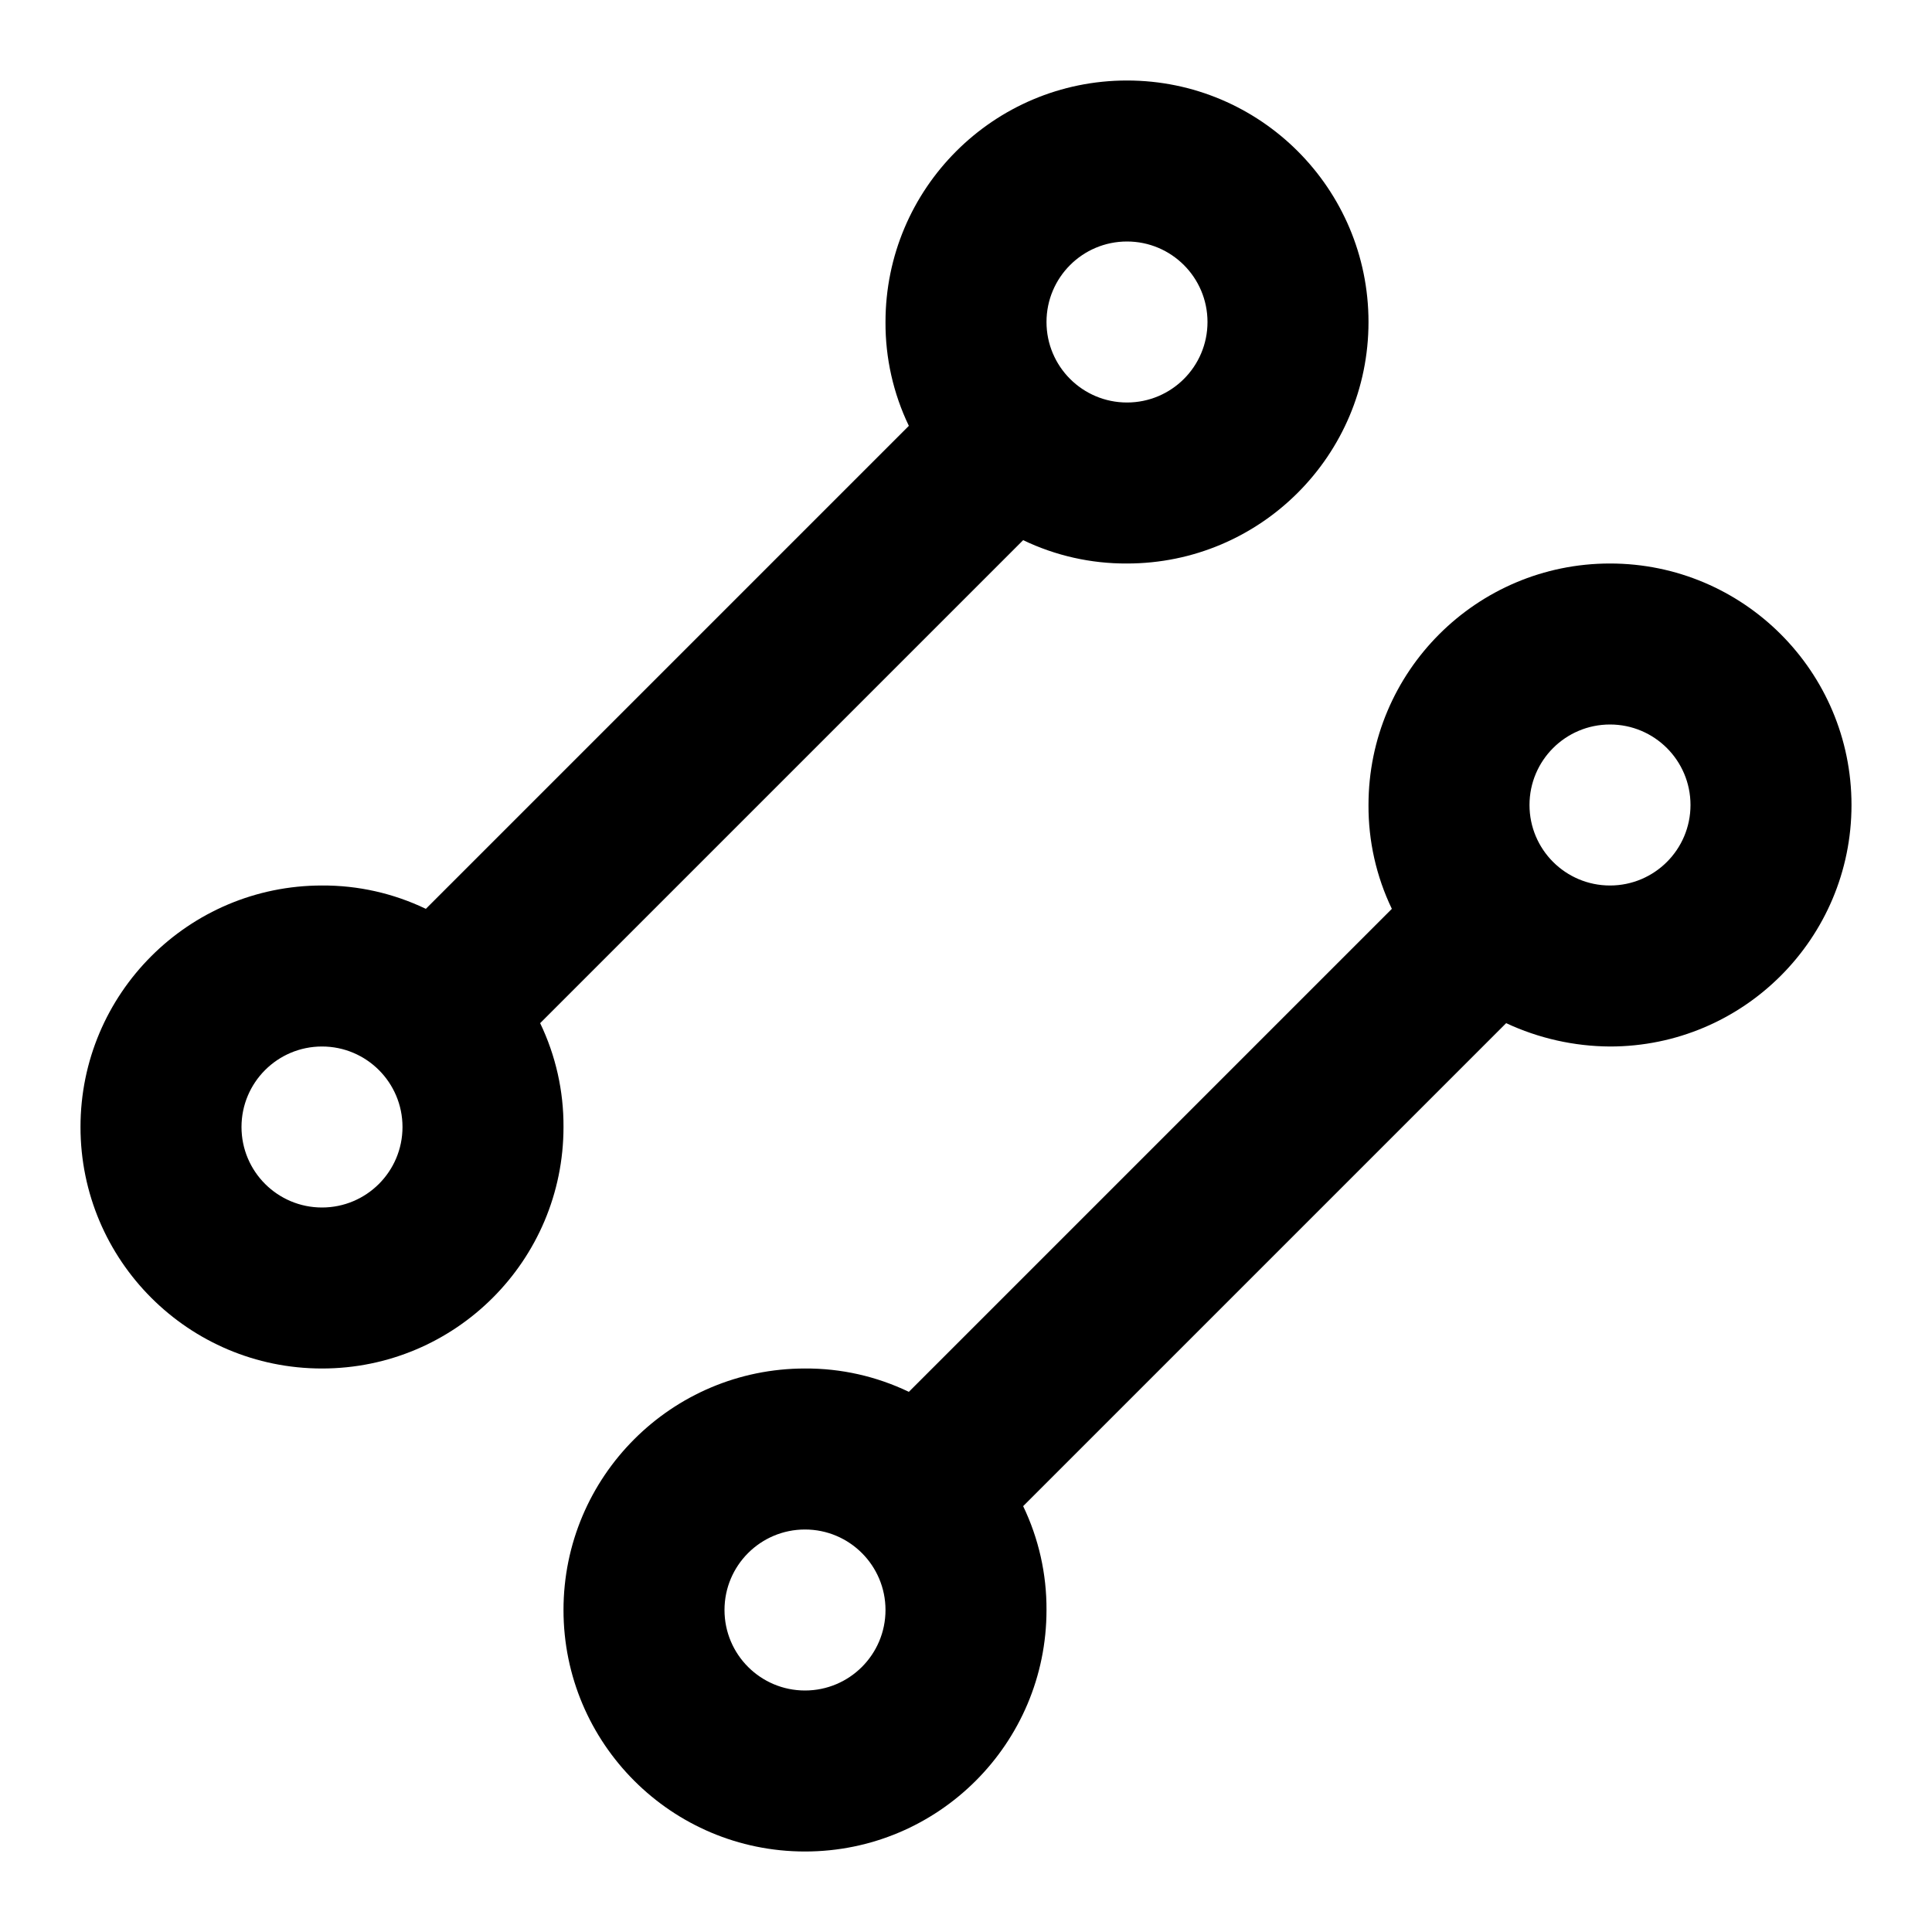
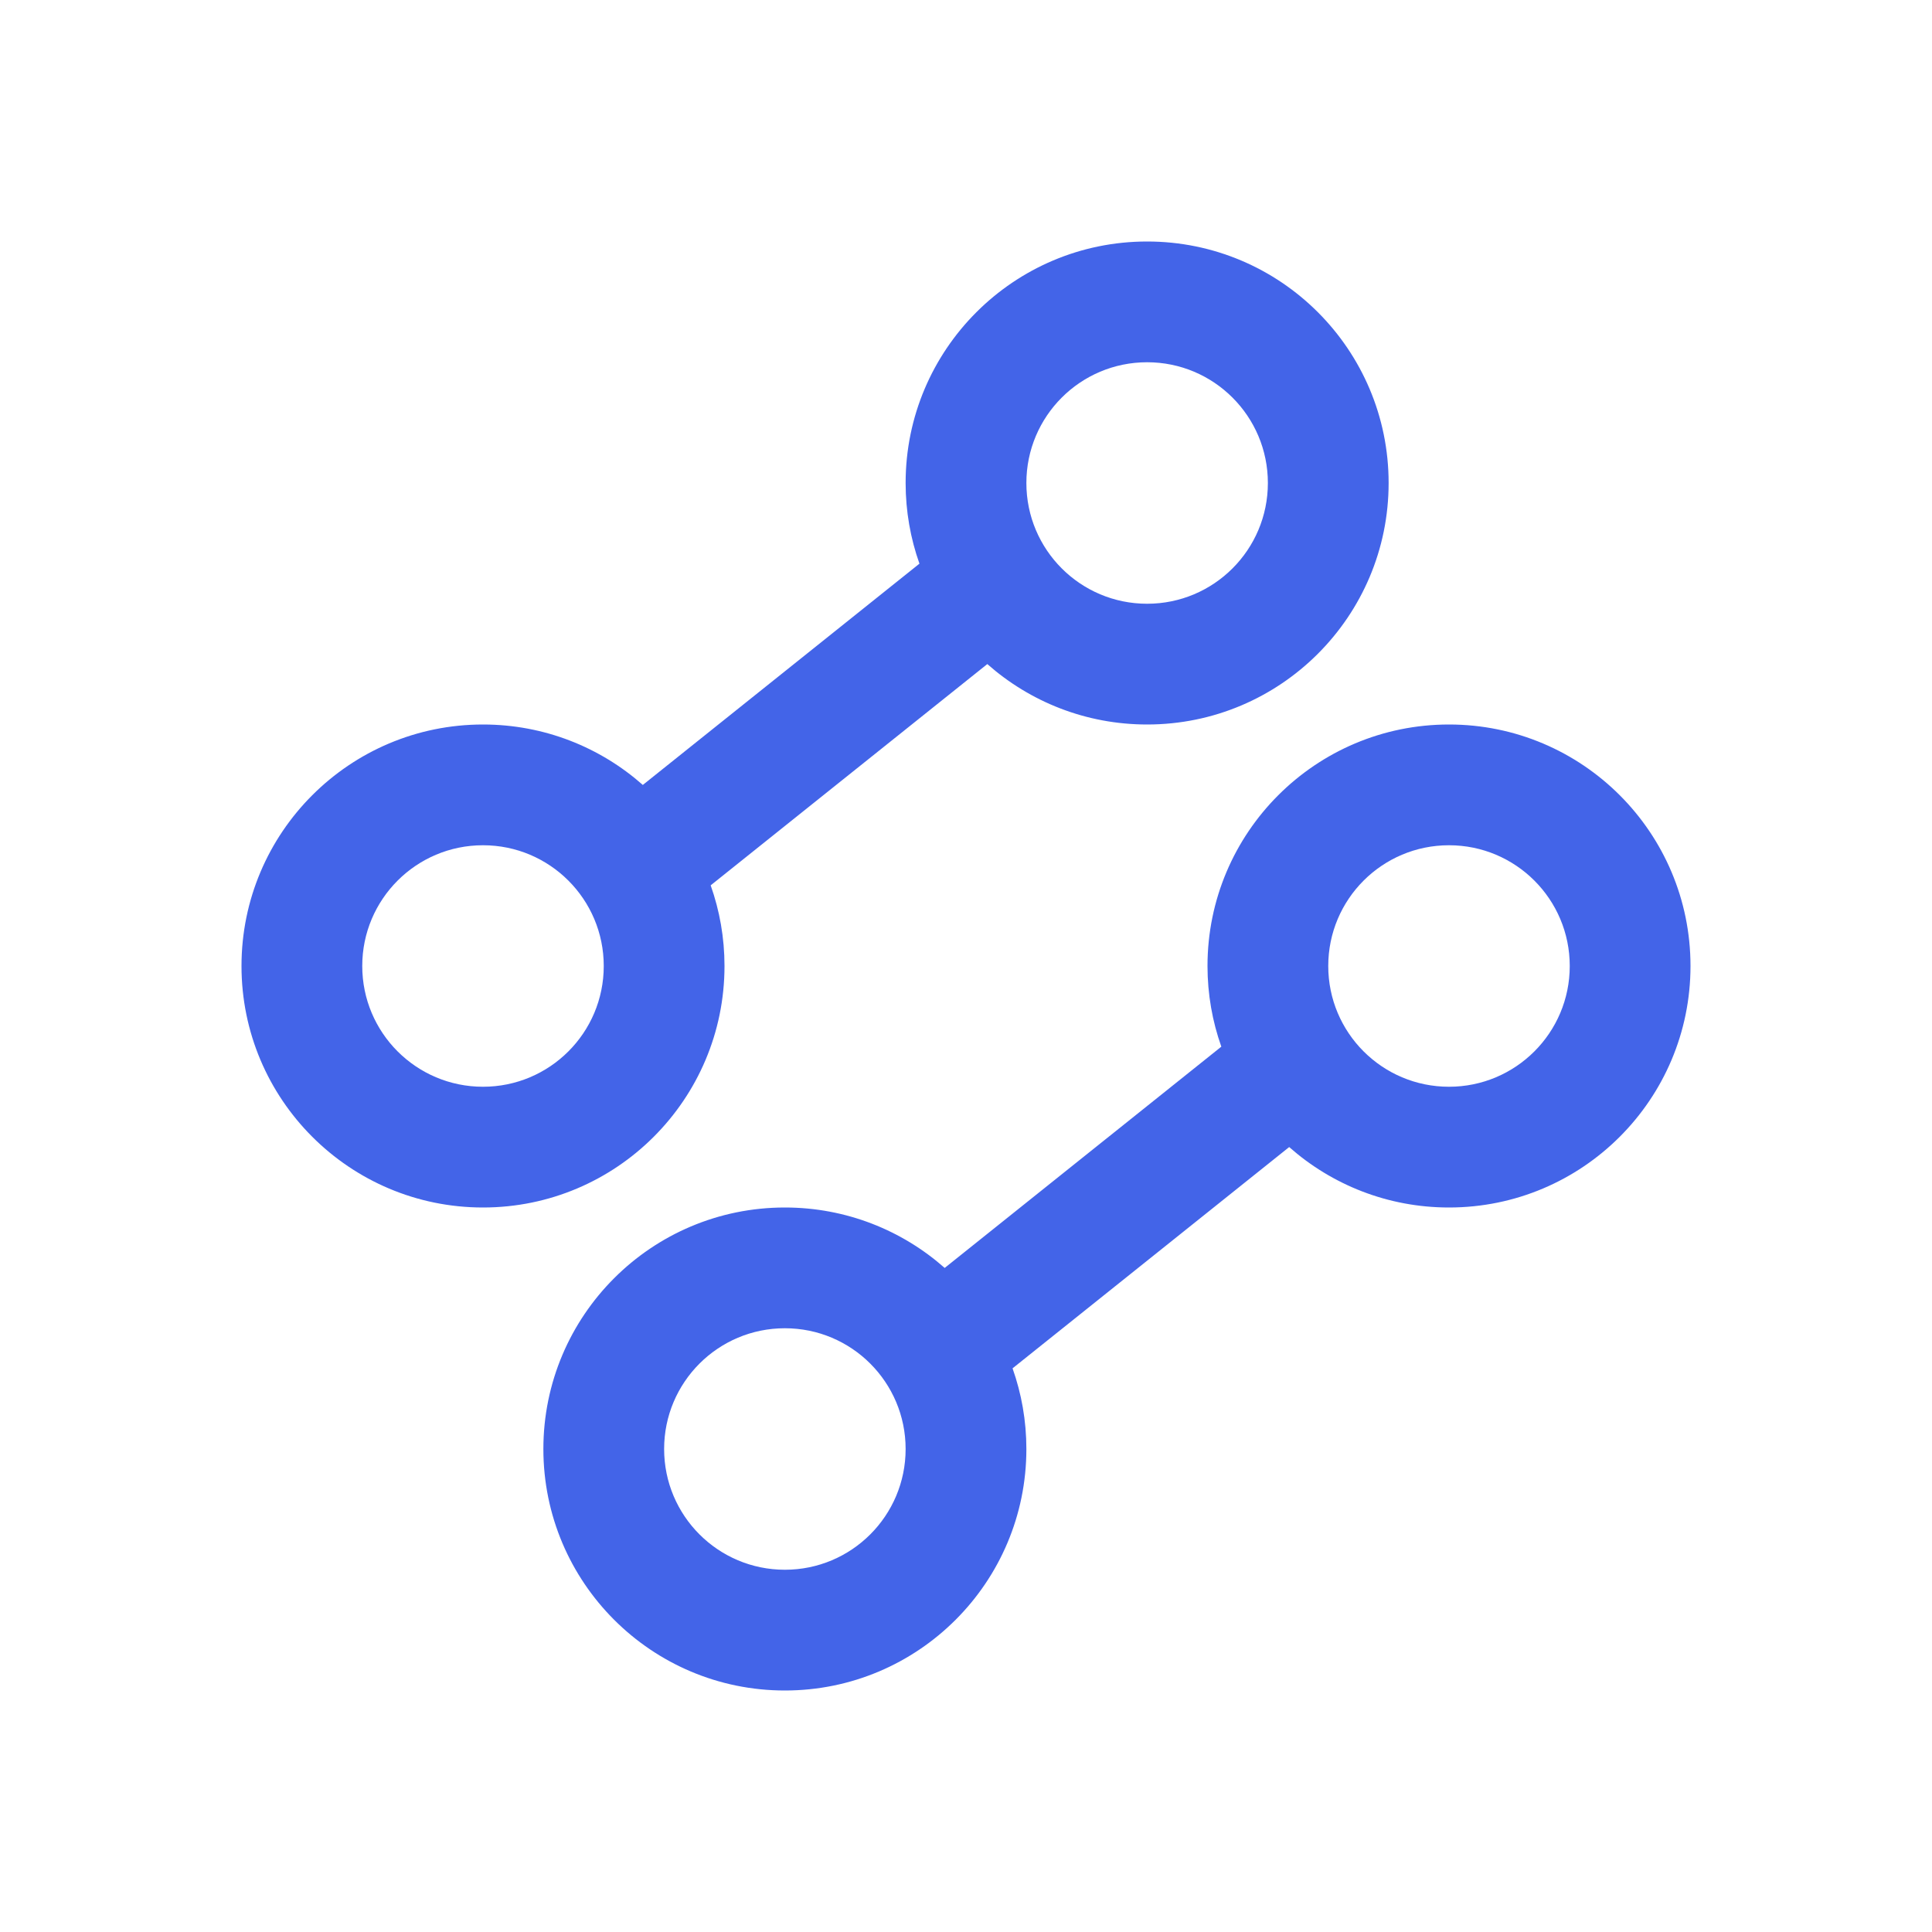
- <svg xmlns="http://www.w3.org/2000/svg" id="Camada_1" data-name="Camada 1" viewBox="0 0 24 24">
-   <defs>
-     <style>.cls-1{clip-path:url(#clip-path);}</style>
-     <clipPath id="clip-path">
-       <path d="M-154-122.79l-2.88,3.27-4.52-3.86a2.12,2.12,0,0,0-1.41-.52,2.07,2.07,0,0,0-1,.24l-.63.31a.75.75,0,0,1-1-.25.75.75,0,0,1-.12-.58.76.76,0,0,1,.34-.5l1.86-1.22a1.55,1.55,0,0,1,1.63-.06l1.15.64a2.37,2.37,0,0,0,2.4-.06l1.44-.9a.75.75,0,0,1,1,.17l1.73,2.18A.89.89,0,0,1-154-122.79Zm-2.61,5.46a.6.6,0,0,1-.43.2.59.59,0,0,1-.46-.16l-2.92-2.73a.43.43,0,0,0-.61,0,.43.43,0,0,0,0,.6l3.18,3a.69.69,0,0,1,0,1,.67.67,0,0,1-1,0l-.51-.47h0l-2.47-2.23a.44.44,0,0,0-.61,0,.44.44,0,0,0,0,.61l2.47,2.24a.75.75,0,0,1,.24.51.78.78,0,0,1-.19.54.75.75,0,0,1-1,.05l-1.32-1.17h0l-1.25-1.14a.44.44,0,0,0-.61,0,.43.43,0,0,0,0,.6l1.26,1.13a.63.63,0,0,1,.21.42.57.57,0,0,1-.16.45.61.61,0,0,1-.86,0l-1.12-.94a1.6,1.6,0,0,0-.42-1.67,1.58,1.58,0,0,0-1.12-.42h-.06a1.55,1.55,0,0,0-.49-1.14,1.7,1.7,0,0,0-.79-.4,1.54,1.54,0,0,0-.42-1.66,1.57,1.57,0,0,0-1.22-.42h0a1.47,1.47,0,0,0-.5-1.09,1.57,1.57,0,0,0-2.22.08l-.34.38-1.75-1.47a.78.78,0,0,1-.27-.52.83.83,0,0,1,.19-.56l1.93-2.19a1.08,1.08,0,0,1,1.35-.22l.27.15a3.5,3.5,0,0,0,3.24.09l.41-.21a2.19,2.19,0,0,1,2,0l-.82.53a1.65,1.65,0,0,0-.71,1,1.69,1.69,0,0,0,.26,1.24,1.64,1.64,0,0,0,2.05.52l.63-.32a1.35,1.35,0,0,1,1.46.18l4.84,4.13.45.39a.6.6,0,0,1,.22.43A.52.52,0,0,1-156.6-117.33Zm-9.81,3.47a.72.72,0,0,1-1,0,.72.72,0,0,1,0-1l.81-.87a.72.72,0,0,1,.5-.22.66.66,0,0,1,.52.19.72.72,0,0,1,0,1Zm-3.32-.85a.73.73,0,0,1-.23-.5.72.72,0,0,1,.2-.52l.79-.84.65-.7a.71.71,0,0,1,1,0,.72.72,0,0,1,0,1l-.19.19-.63.68-.62.67A.73.73,0,0,1-169.73-114.71Zm-2.09-1.12a.73.73,0,0,1-.23-.49.71.71,0,0,1,.2-.52l2.32-2.49a.72.72,0,0,1,1,0,.72.72,0,0,1,0,1l-.47.51-.65.69-1.21,1.29A.72.72,0,0,1-171.82-115.83ZM-172.9-118a.75.75,0,0,1-.23-.5.7.7,0,0,1,.19-.52l1.7-1.82a.73.73,0,0,1,.52-.23.71.71,0,0,1,.49.2.73.73,0,0,1,.23.5.74.74,0,0,1-.2.52l-1.7,1.81a.67.67,0,0,1-.49.23.74.74,0,0,1-.51-.19Zm19.6-6.47-1.73-2.17a1.6,1.6,0,0,0-2.11-.36l-1.44.9a1.54,1.54,0,0,1-1.54,0l-1.15-.64a2.43,2.43,0,0,0-2.51.09l-.27.17-.26-.16a3,3,0,0,0-2.92-.13l-.4.21a2.65,2.65,0,0,1-2.45-.07l-.27-.15a2,2,0,0,0-2.41.41l-1.92,2.18a1.6,1.6,0,0,0-.4,1.19,1.61,1.61,0,0,0,.57,1.11l1.71,1.44-.76.83a1.55,1.55,0,0,0-.43,1.12,1.59,1.59,0,0,0,.5,1.1,1.83,1.83,0,0,0,.74.39,1.49,1.49,0,0,0-.14.7,1.51,1.51,0,0,0,.5,1.09h0a1.56,1.56,0,0,0,1.07.42,1.54,1.54,0,0,0,.56-.1,1.68,1.68,0,0,0,.45.8h0a1.6,1.6,0,0,0,1.08.42,1.63,1.63,0,0,0,.8-.22,1.42,1.42,0,0,0,.42.69h0a1.56,1.56,0,0,0,1.07.42,1.52,1.52,0,0,0,1.15-.5l.67-.71,1.06.88a1.5,1.5,0,0,0,.94.35,1.48,1.48,0,0,0,1.1-.49,1.3,1.3,0,0,0,.31-.56l.32.29a1.61,1.61,0,0,0,2.24-.11,1.65,1.65,0,0,0,.4-.83,1.54,1.54,0,0,0,1.6-.43,1.56,1.56,0,0,0,.34-1.41,1.4,1.4,0,0,0,.83-.47,1.47,1.47,0,0,0,.38-1.08,1.48,1.48,0,0,0-.51-1l-.12-.1,2.87-3.26A1.77,1.77,0,0,0-153.3-124.48Z" />
-     </clipPath>
-   </defs>
-   <path d="M-154-122.79l-2.88,3.27-4.52-3.86a2.12,2.12,0,0,0-1.41-.52,2.07,2.07,0,0,0-1,.24l-.63.31a.75.75,0,0,1-1-.25.75.75,0,0,1-.12-.58.76.76,0,0,1,.34-.5l1.86-1.22a1.55,1.55,0,0,1,1.63-.06l1.15.64a2.37,2.37,0,0,0,2.4-.06l1.44-.9a.75.75,0,0,1,1,.17l1.73,2.18A.89.89,0,0,1-154-122.79Zm-2.61,5.46a.6.6,0,0,1-.43.2.59.59,0,0,1-.46-.16l-2.92-2.73a.43.43,0,0,0-.61,0,.43.43,0,0,0,0,.6l3.18,3a.69.69,0,0,1,0,1,.67.67,0,0,1-1,0l-.51-.47h0l-2.47-2.23a.44.44,0,0,0-.61,0,.44.44,0,0,0,0,.61l2.47,2.24a.75.75,0,0,1,.24.51.78.78,0,0,1-.19.54.75.75,0,0,1-1,.05l-1.32-1.17h0l-1.25-1.14a.44.44,0,0,0-.61,0,.43.43,0,0,0,0,.6l1.26,1.13a.63.63,0,0,1,.21.42.57.57,0,0,1-.16.45.61.61,0,0,1-.86,0l-1.12-.94a1.6,1.6,0,0,0-.42-1.67,1.58,1.58,0,0,0-1.12-.42h-.06a1.55,1.55,0,0,0-.49-1.14,1.7,1.7,0,0,0-.79-.4,1.54,1.54,0,0,0-.42-1.66,1.57,1.57,0,0,0-1.22-.42h0a1.47,1.47,0,0,0-.5-1.09,1.57,1.57,0,0,0-2.22.08l-.34.38-1.75-1.47a.78.78,0,0,1-.27-.52.83.83,0,0,1,.19-.56l1.93-2.19a1.08,1.08,0,0,1,1.35-.22l.27.15a3.5,3.5,0,0,0,3.24.09l.41-.21a2.19,2.19,0,0,1,2,0l-.82.53a1.65,1.65,0,0,0-.71,1,1.69,1.69,0,0,0,.26,1.24,1.64,1.64,0,0,0,2.05.52l.63-.32a1.35,1.35,0,0,1,1.46.18l4.84,4.13.45.39a.6.6,0,0,1,.22.43A.52.52,0,0,1-156.6-117.33Zm-9.81,3.47a.72.72,0,0,1-1,0,.72.72,0,0,1,0-1l.81-.87a.72.72,0,0,1,.5-.22.66.66,0,0,1,.52.19.72.72,0,0,1,0,1Zm-3.32-.85a.73.73,0,0,1-.23-.5.72.72,0,0,1,.2-.52l.79-.84.65-.7a.71.71,0,0,1,1,0,.72.72,0,0,1,0,1l-.19.19-.63.68-.62.67A.73.73,0,0,1-169.73-114.71Zm-2.09-1.12a.73.73,0,0,1-.23-.49.71.71,0,0,1,.2-.52l2.32-2.49a.72.72,0,0,1,1,0,.72.72,0,0,1,0,1l-.47.51-.65.69-1.21,1.29A.72.72,0,0,1-171.82-115.83ZM-172.9-118a.75.75,0,0,1-.23-.5.7.7,0,0,1,.19-.52l1.7-1.82a.73.73,0,0,1,.52-.23.71.71,0,0,1,.49.2.73.73,0,0,1,.23.5.74.74,0,0,1-.2.52l-1.7,1.81a.67.67,0,0,1-.49.23.74.74,0,0,1-.51-.19Zm19.6-6.47-1.73-2.17a1.6,1.6,0,0,0-2.11-.36l-1.44.9a1.54,1.54,0,0,1-1.54,0l-1.15-.64a2.43,2.43,0,0,0-2.51.09l-.27.17-.26-.16a3,3,0,0,0-2.92-.13l-.4.21a2.65,2.65,0,0,1-2.45-.07l-.27-.15a2,2,0,0,0-2.41.41l-1.92,2.18a1.6,1.6,0,0,0-.4,1.19,1.61,1.61,0,0,0,.57,1.11l1.71,1.44-.76.83a1.55,1.55,0,0,0-.43,1.12,1.59,1.59,0,0,0,.5,1.1,1.83,1.83,0,0,0,.74.39,1.49,1.49,0,0,0-.14.7,1.51,1.51,0,0,0,.5,1.09h0a1.56,1.56,0,0,0,1.07.42,1.54,1.54,0,0,0,.56-.1,1.68,1.68,0,0,0,.45.8h0a1.6,1.6,0,0,0,1.08.42,1.63,1.63,0,0,0,.8-.22,1.42,1.42,0,0,0,.42.69h0a1.56,1.56,0,0,0,1.07.42,1.52,1.52,0,0,0,1.15-.5l.67-.71,1.06.88a1.5,1.5,0,0,0,.94.35,1.48,1.48,0,0,0,1.1-.49,1.3,1.3,0,0,0,.31-.56l.32.29a1.61,1.61,0,0,0,2.24-.11,1.65,1.65,0,0,0,.4-.83,1.54,1.54,0,0,0,1.6-.43,1.56,1.56,0,0,0,.34-1.41,1.4,1.4,0,0,0,.83-.47,1.47,1.47,0,0,0,.38-1.08,1.48,1.48,0,0,0-.51-1l-.12-.1,2.87-3.26A1.77,1.77,0,0,0-153.3-124.48Z" />
-   <g class="cls-1">
-     <rect x="-252.32" y="-356.07" width="270.68" height="586.11" />
-   </g>
-   <path d="M20,7a3,3,0,0,0-3,3,2.94,2.94,0,0,0,.29,1.29l-6,6A2.94,2.94,0,0,0,10,17a3,3,0,1,0,3,3,2.94,2.94,0,0,0-.29-1.29l6-6A3.09,3.09,0,0,0,20,13a3,3,0,0,0,0-6ZM10,21a1,1,0,1,1,1-1A1,1,0,0,1,10,21ZM20,11a1,1,0,1,1,1-1A1,1,0,0,1,20,11Z" />
-   <path d="M6.71,12.71l6-6A2.94,2.94,0,0,0,14,7a3,3,0,1,0-3-3,2.94,2.94,0,0,0,.29,1.29l-6,6A2.94,2.94,0,0,0,4,11a3,3,0,1,0,3,3A2.94,2.94,0,0,0,6.71,12.71ZM14,3a1,1,0,1,1-1,1A1,1,0,0,1,14,3ZM4,15a1,1,0,1,1,1-1A1,1,0,0,1,4,15Z" />
+ <svg xmlns="http://www.w3.org/2000/svg" width="32" height="32" viewBox="0 0 32 32" fill="none">
+   <path fill-rule="evenodd" clip-rule="evenodd" d="M19 6C17.895 6 17 6.895 17 8C17 9.105 17.895 10 19 10C20.105 10 21 9.105 21 8C21 6.895 20.105 6 19 6ZM15 8C15 5.791 16.791 4 19 4C21.209 4 23 5.791 23 8C23 10.209 21.209 12 19 12C17.985 12 17.058 11.622 16.353 10.999L11.771 14.664C11.919 15.082 12 15.531 12 16C12 18.209 10.209 20 8 20C5.791 20 4 18.209 4 16C4 13.791 5.791 12 8 12C9.015 12 9.942 12.378 10.647 13.001L15.229 9.336C15.081 8.919 15 8.469 15 8ZM6 16C6 14.895 6.895 14 8 14C9.105 14 10 14.895 10 16C10 17.105 9.105 18 8 18C6.895 18 6 17.105 6 16ZM21.353 18.999L16.771 22.664C16.919 23.081 17 23.531 17 24C17 26.209 15.209 28 13 28C10.791 28 9 26.209 9 24C9 21.791 10.791 20 13 20C14.015 20 14.942 20.378 15.647 21.001L20.229 17.336C20.081 16.919 20 16.469 20 16C20 13.791 21.791 12 24 12C26.209 12 28 13.791 28 16C28 18.209 26.209 20 24 20C22.985 20 22.058 19.622 21.353 18.999ZM13 22C11.895 22 11 22.895 11 24C11 25.105 11.895 26 13 26C14.105 26 15 25.105 15 24C15 22.895 14.105 22 13 22ZM22 16C22 14.895 22.895 14 24 14C25.105 14 26 14.895 26 16C26 17.105 25.105 18 24 18C22.895 18 22 17.105 22 16Z" fill="#4364E8" />
</svg>
